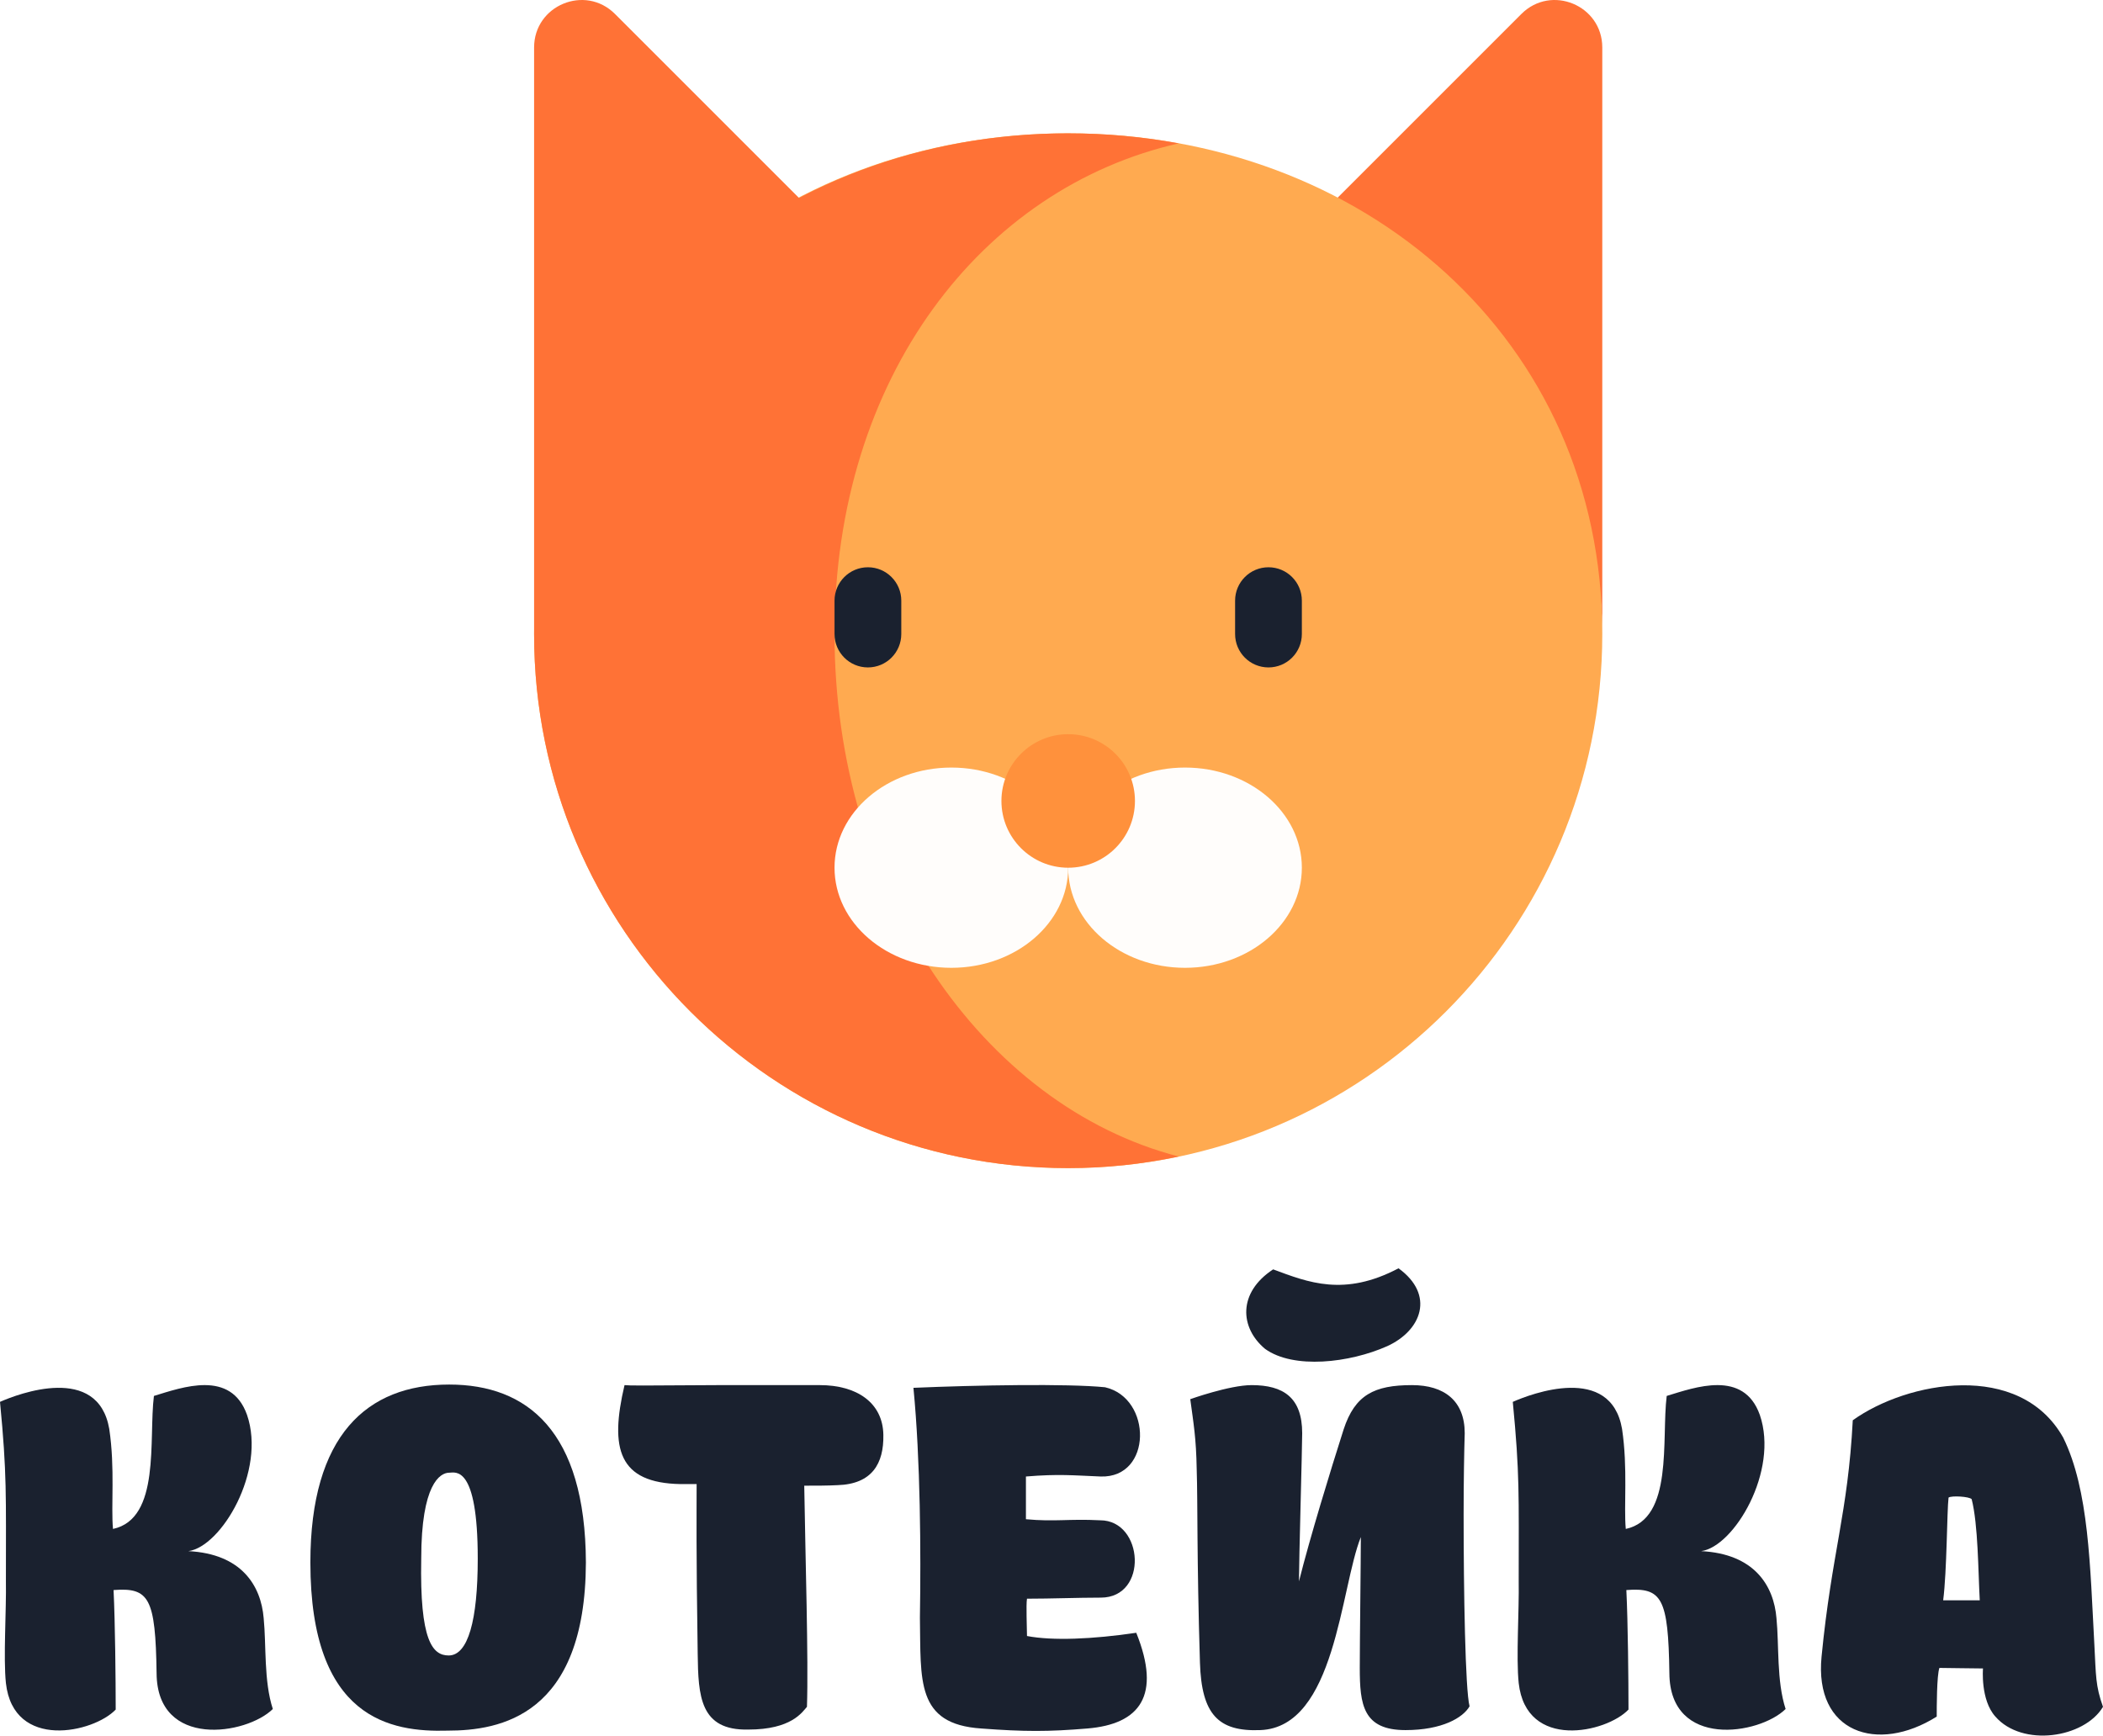
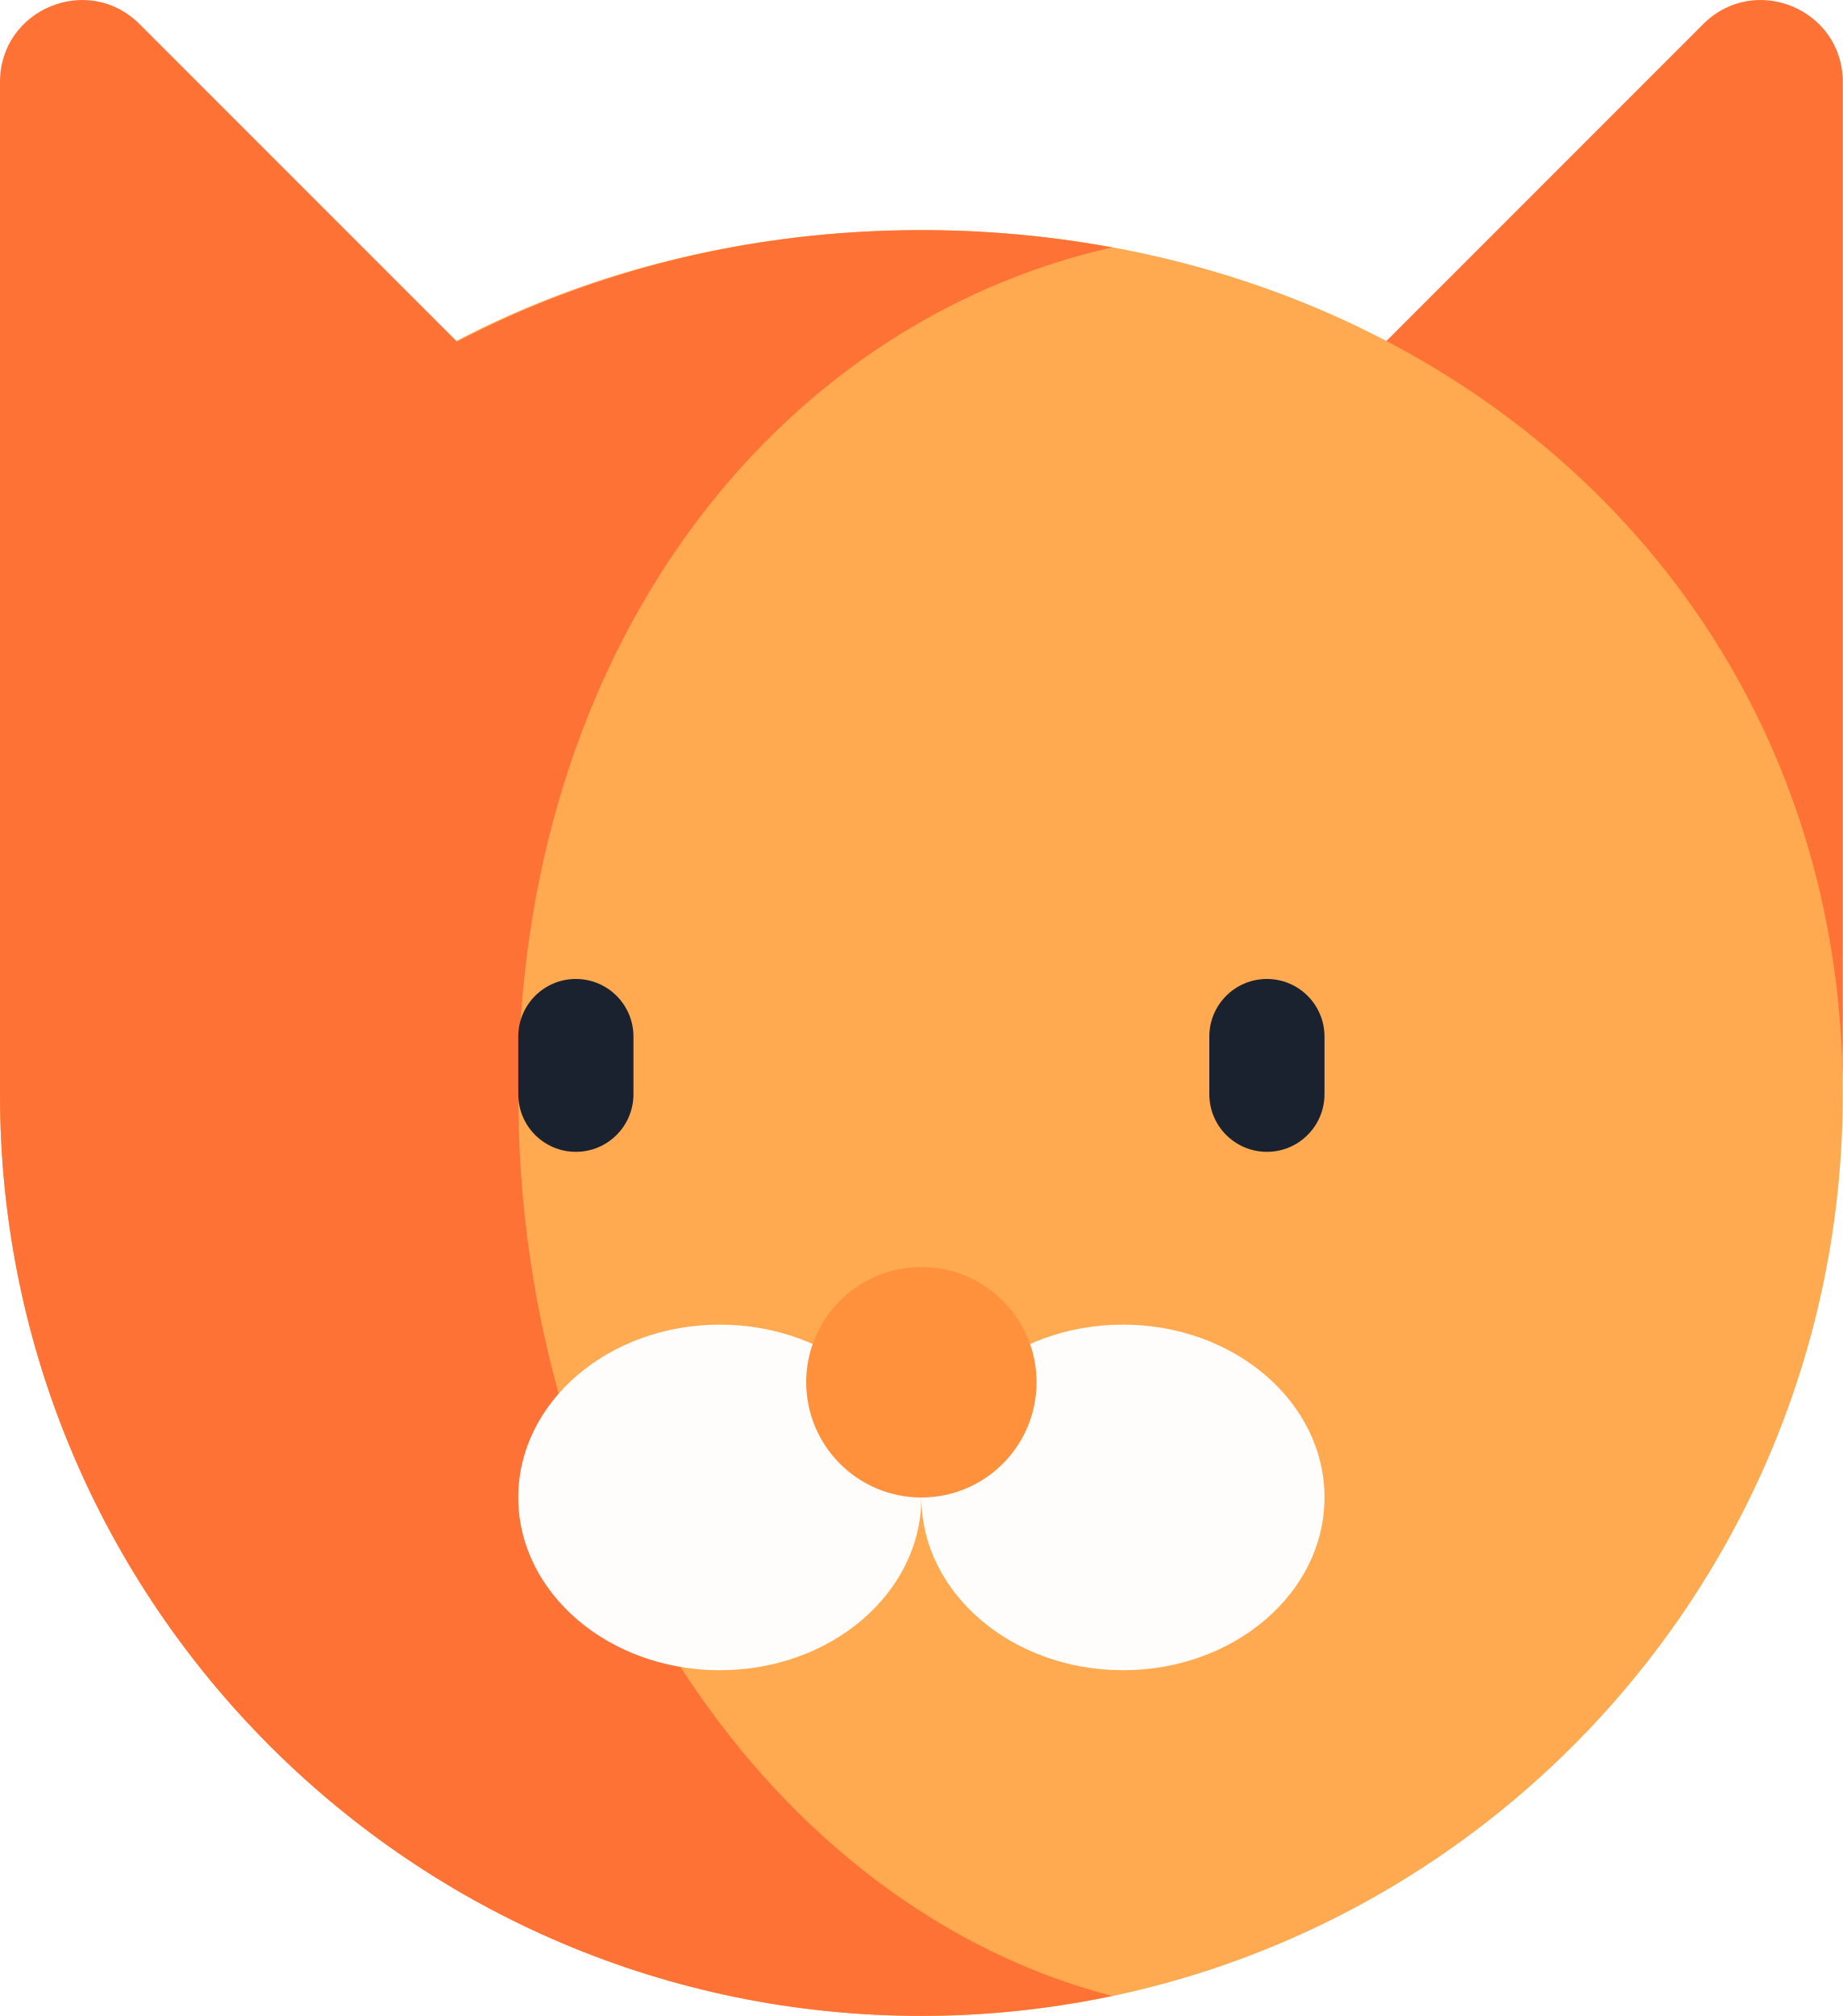
- <svg xmlns="http://www.w3.org/2000/svg" width="63" height="52" viewBox="0 0 63 52" fill="none">
-   <path d="M7.899 48.483C7.819 47.51 7.238 46.554 5.642 46.474C6.626 46.344 7.98 44.076 7.4 42.391C6.916 41.03 5.465 41.564 4.611 41.824C4.449 43.12 4.82 45.501 3.385 45.809C3.321 45.129 3.45 43.995 3.273 42.812C2.934 40.852 0.548 41.759 0 42.002C0.21 44.173 0.177 44.756 0.177 47.365C0.193 48.256 0.097 49.665 0.177 50.427C0.403 52.452 2.805 51.917 3.466 51.221C3.466 50.362 3.45 48.612 3.402 47.64C4.466 47.559 4.659 47.867 4.691 50.135C4.707 52.403 7.384 51.982 8.173 51.204C7.899 50.362 7.98 49.292 7.899 48.483Z" fill="#1A212F" />
-   <path d="M9.298 46.814C9.298 51.512 11.716 51.901 13.409 51.852C14.973 51.852 17.536 51.415 17.552 46.814C17.536 42.877 15.795 41.483 13.457 41.483C10.991 41.483 9.298 43.006 9.298 46.814ZM13.457 44.124C13.635 44.124 14.312 43.865 14.312 46.7C14.312 48.547 14.022 49.6 13.441 49.6C12.958 49.6 12.571 49.163 12.619 46.7C12.619 44.465 13.183 44.124 13.457 44.124Z" fill="#1A212F" />
-   <path d="M20.869 44.465C20.869 45.388 20.853 46.409 20.901 49.552C20.918 50.816 20.966 51.852 22.417 51.82C23.706 51.82 24.029 51.302 24.174 51.139C24.222 49.73 24.126 46.652 24.093 44.513C24.448 44.513 24.787 44.513 25.093 44.497C26.125 44.465 26.479 43.849 26.463 42.99C26.447 42.018 25.657 41.5 24.561 41.5H21.498C19.064 41.516 18.902 41.516 18.709 41.5C18.258 43.411 18.532 44.432 20.386 44.465H20.869Z" fill="#1A212F" />
-   <path d="M33.104 41.564C31.975 41.451 29.251 41.5 27.364 41.581C27.574 43.735 27.59 46.506 27.558 48.466C27.59 50.346 27.429 51.658 29.396 51.788C30.686 51.885 31.411 51.885 32.572 51.788C34.152 51.658 34.796 50.799 34.039 48.92C32.733 49.114 31.524 49.163 30.766 49.017C30.766 48.79 30.734 48.077 30.766 47.899C31.492 47.899 32.282 47.867 32.975 47.867C34.41 47.867 34.264 45.55 32.959 45.55C32.024 45.501 31.604 45.599 30.734 45.518V44.238C31.717 44.157 32.153 44.205 32.975 44.238C34.522 44.286 34.522 41.888 33.104 41.564Z" fill="#1A212F" />
-   <path d="M38.14 38.032C37.076 38.729 37.14 39.782 37.898 40.414C38.752 41.03 40.429 40.835 41.557 40.333C42.589 39.863 42.992 38.794 41.896 38C40.268 38.859 39.187 38.421 38.14 38.032ZM43.879 42.941C43.879 41.969 43.266 41.5 42.299 41.5C41.17 41.5 40.59 41.791 40.251 42.828C39.848 44.092 39.252 46.036 38.913 47.381C38.913 46.797 39.01 43.363 39.01 42.941C39.01 41.872 38.446 41.5 37.495 41.5C36.834 41.5 35.657 41.921 35.657 41.921C35.754 42.65 35.834 43.071 35.85 44.027C35.883 45.032 35.85 46.636 35.947 49.811C35.995 51.366 36.495 51.885 37.753 51.836C40.01 51.755 40.155 47.575 40.767 46.052C40.767 46.749 40.735 49.163 40.735 49.973C40.735 51.075 40.832 51.836 42.105 51.836C43.202 51.836 43.83 51.464 44.024 51.123C43.895 50.637 43.846 47.689 43.846 45.372C43.846 44.351 43.863 43.46 43.879 42.941Z" fill="#1A212F" />
-   <path d="M53.218 48.483C53.138 47.51 52.557 46.554 50.961 46.474C51.945 46.344 53.299 44.076 52.719 42.391C52.235 41.03 50.784 41.564 49.93 41.824C49.768 43.12 50.139 45.501 48.704 45.809C48.64 45.129 48.769 43.995 48.592 42.812C48.253 40.852 45.867 41.759 45.319 42.002C45.529 44.173 45.496 44.756 45.496 47.365C45.512 48.256 45.416 49.665 45.496 50.427C45.722 52.452 48.124 51.917 48.785 51.221C48.785 50.362 48.769 48.612 48.721 47.64C49.785 47.559 49.978 47.867 50.01 50.135C50.026 52.403 52.702 51.982 53.492 51.204C53.218 50.362 53.299 49.292 53.218 48.483Z" fill="#1A212F" />
-   <path d="M63 51.139C62.774 50.508 62.79 50.2 62.742 49.292C62.613 46.927 62.581 44.643 61.807 43.071C60.501 40.754 57.132 41.386 55.504 42.553C55.358 45.355 54.875 46.506 54.569 49.633C54.343 51.917 56.245 52.549 58.019 51.431C58.019 51.156 58.019 50.2 58.099 49.973C58.309 49.973 59.099 49.989 59.405 49.989C59.405 49.989 59.324 50.929 59.776 51.431C60.582 52.355 62.436 52.079 63 51.139ZM58.212 47.948C58.325 47.073 58.325 45.258 58.373 44.87C58.454 44.805 59.002 44.837 59.066 44.918C59.26 45.68 59.26 47.073 59.308 47.948H58.212Z" fill="#1A212F" />
-   <path d="M39 6.995L45.576 0.419C46.47 -0.476 48 0.158 48 1.423V18.996C48 13.296 43.487 9.83 39 6.995Z" fill="#FF7236" />
-   <path d="M48 18.997C48 27.834 40.837 34.998 32 34.998C23.164 34.998 16 27.834 16 18.997C16 10.159 23.164 3.995 32 3.995C40.837 3.995 48 10.159 48 18.997Z" fill="#FFAA50" />
-   <path d="M25 18.996C25 11.295 29.422 5.627 35.311 4.296C34.242 4.1 33.136 3.995 32 3.995C29.056 3.995 26.307 4.692 23.937 5.932L18.424 0.419C17.53 -0.476 16 0.158 16 1.423V18.996C16 18.636 16 18.638 16 18.996C16 27.834 23.164 34.998 32 34.998C33.136 34.998 34.242 34.876 35.31 34.651C29.422 33.125 25 26.698 25 18.996Z" fill="#FF7236" />
-   <path d="M28.5 28.997C30.433 28.997 32 27.654 32 25.997C32 24.34 30.433 22.997 28.5 22.997C26.567 22.997 25 24.34 25 25.997C25 27.654 26.567 28.997 28.5 28.997Z" fill="#FFFDFB" />
-   <path d="M35.5 28.997C37.433 28.997 39 27.654 39 25.997C39 24.34 37.433 22.997 35.5 22.997C33.567 22.997 32 24.34 32 25.997C32 27.654 33.567 28.997 35.5 28.997Z" fill="#FFFDFB" />
-   <path d="M32 25.998C33.105 25.998 34 25.102 34 23.997C34 22.893 33.105 21.997 32 21.997C30.896 21.997 30 22.893 30 23.997C30 25.102 30.896 25.998 32 25.998Z" fill="#FF913C" />
-   <path d="M26 19.997C25.447 19.997 25 19.549 25 18.996V17.996C25 17.444 25.448 16.996 26 16.996C26.553 16.996 27 17.444 27 17.996V18.996C27 19.549 26.553 19.997 26 19.997Z" fill="#1A212F" />
-   <path d="M38 19.997C37.447 19.997 37 19.549 37 18.996V17.996C37 17.444 37.447 16.996 38 16.996C38.553 16.996 39 17.444 39 17.996V18.996C39 19.549 38.553 19.997 38 19.997Z" fill="#1A212F" />
+ <svg xmlns="http://www.w3.org/2000/svg" width="32" height="35" viewBox="0 0 32 35" fill="none">
+   <path d="M23 6.995L29.576 0.419C30.47 -0.476 32 0.158 32 1.423V18.996C32 13.296 27.487 9.83 23 6.995Z" fill="#FF7236" />
+   <path d="M32 18.997C32 27.834 24.836 34.998 16 34.998C7.163 34.998 0 27.834 0 18.997C0 10.159 7.163 3.995 16 3.995C24.836 3.995 32 10.159 32 18.997Z" fill="#FFAA50" />
+   <path d="M9 18.996C9 11.295 13.422 5.627 19.31 4.296C18.242 4.1 17.135 3.995 16 3.995C13.056 3.995 10.306 4.692 7.937 5.932L2.424 0.419C1.53 -0.476 0 0.158 0 1.423V18.996C0 18.636 0 18.638 0 18.996C0 27.834 7.163 34.998 16 34.998C17.135 34.998 18.242 34.876 19.31 34.651C13.422 33.125 9 26.698 9 18.996Z" fill="#FF7236" />
+   <path d="M12.5 28.997C14.433 28.997 16 27.654 16 25.997C16 24.34 14.433 22.997 12.5 22.997C10.567 22.997 9 24.34 9 25.997C9 27.654 10.567 28.997 12.5 28.997Z" fill="#FFFDFB" />
+   <path d="M19.5 28.997C21.433 28.997 23 27.654 23 25.997C23 24.34 21.433 22.997 19.5 22.997C17.567 22.997 16 24.34 16 25.997C16 27.654 17.567 28.997 19.5 28.997Z" fill="#FFFDFB" />
+   <path d="M16 25.998C17.105 25.998 18 25.102 18 23.997C18 22.893 17.105 21.997 16 21.997C14.895 21.997 14 22.893 14 23.997C14 25.102 14.895 25.998 16 25.998Z" fill="#FF913C" />
+   <path d="M10 19.997C9.447 19.997 9 19.549 9 18.996V17.996C9 17.444 9.447 16.996 10 16.996C10.553 16.996 11 17.444 11 17.996V18.996C11 19.549 10.553 19.997 10 19.997Z" fill="#1A212F" />
+   <path d="M22 19.997C21.447 19.997 21 19.549 21 18.996V17.996C21 17.444 21.447 16.996 22 16.996C22.553 16.996 23 17.444 23 17.996V18.996C23 19.549 22.553 19.997 22 19.997Z" fill="#1A212F" />
</svg>
